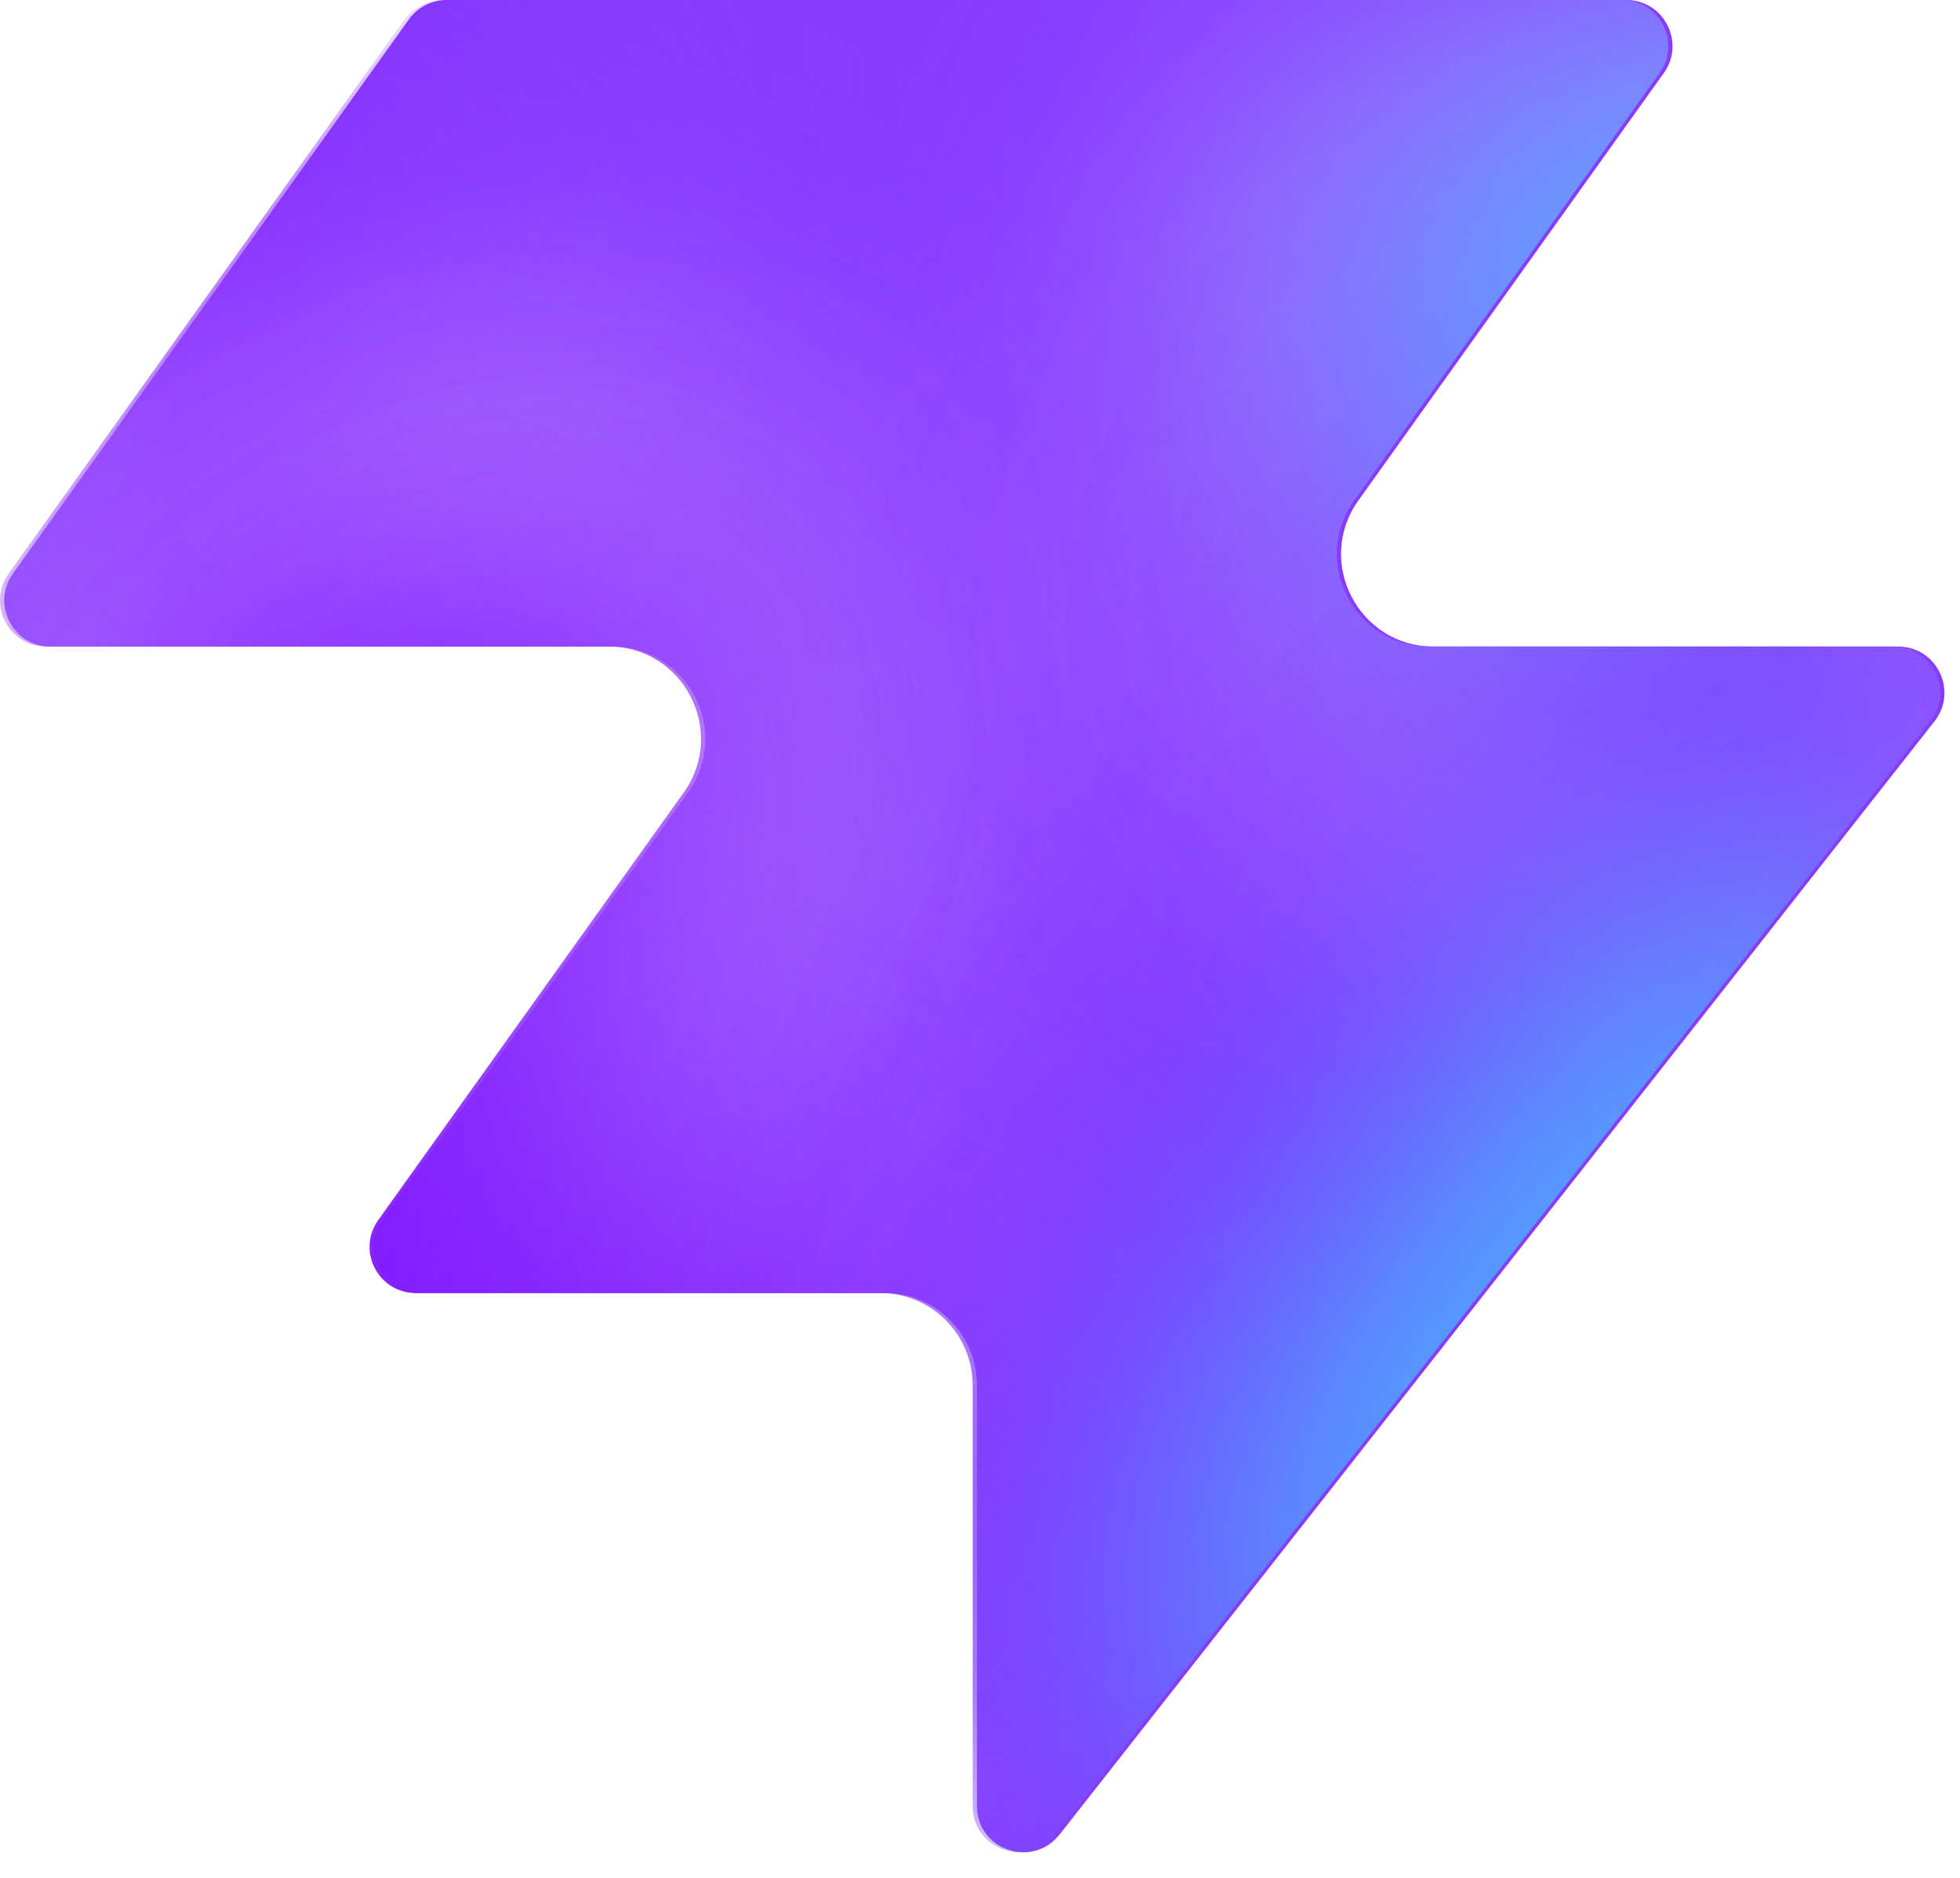
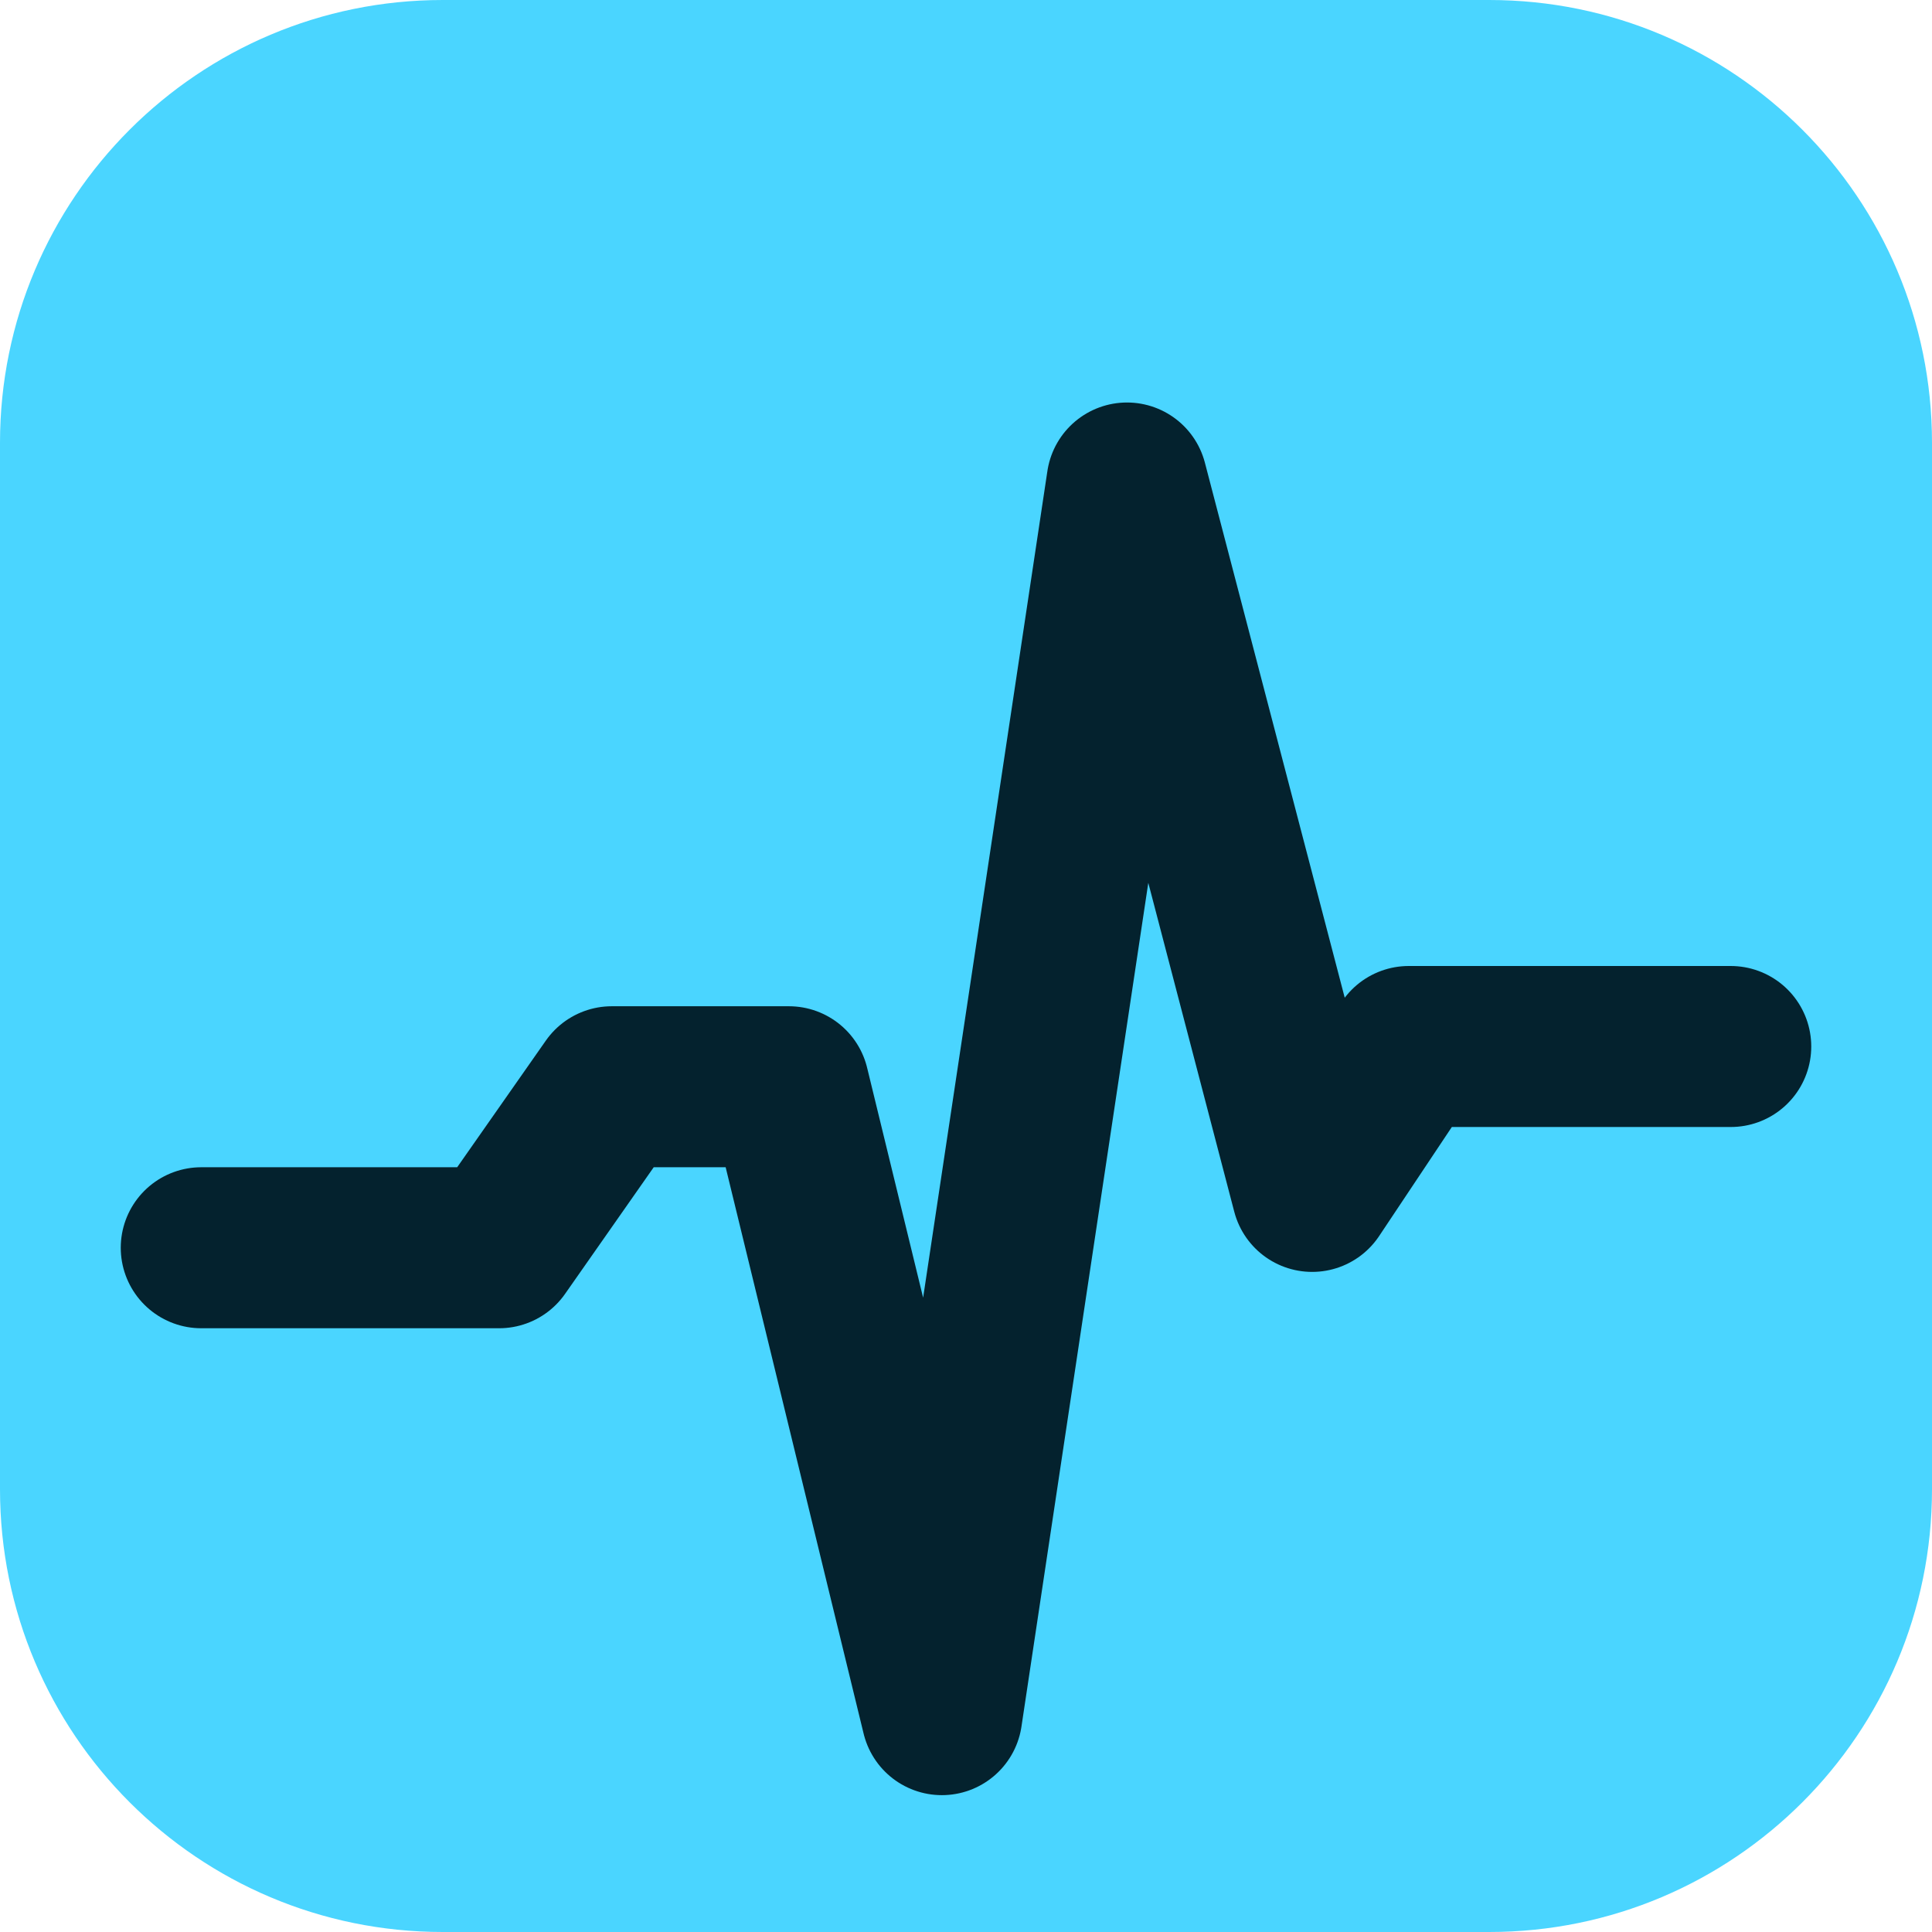
- <svg xmlns="http://www.w3.org/2000/svg" width="48" height="46" fill="none" viewBox="0 0 48 46">
-   <path fill="#863bff" d="M25.946 44.938c-.664.845-2.021.375-2.021-.698V33.937a2.26 2.26 0 0 0-2.262-2.262H10.287c-.92 0-1.456-1.04-.92-1.788l7.48-10.471c1.07-1.497 0-3.578-1.842-3.578H1.237c-.92 0-1.456-1.04-.92-1.788L10.013.474c.214-.297.556-.474.92-.474h28.894c.92 0 1.456 1.04.92 1.788l-7.48 10.471c-1.07 1.498 0 3.579 1.842 3.579h11.377c.943 0 1.473 1.088.89 1.83L25.947 44.94z" style="fill:#863bff;fill:color(display-p3 .525 .23 1);fill-opacity:1" />
-   <mask id="a" width="48" height="46" x="0" y="0" maskUnits="userSpaceOnUse" style="mask-type:alpha">
-     <path fill="#000" d="M25.842 44.938c-.664.844-2.021.375-2.021-.698V33.937a2.26 2.26 0 0 0-2.262-2.262H10.183c-.92 0-1.456-1.04-.92-1.788l7.48-10.471c1.07-1.498 0-3.579-1.842-3.579H1.133c-.92 0-1.456-1.04-.92-1.787L9.91.473c.214-.297.556-.474.92-.474h28.894c.92 0 1.456 1.04.92 1.788l-7.48 10.471c-1.07 1.498 0 3.578 1.842 3.578h11.377c.943 0 1.473 1.088.89 1.832L25.843 44.94z" style="fill:#000;fill-opacity:1" />
-   </mask>
-   <g mask="url(#a)">
-     <g filter="url(#b)">
-       <ellipse cx="5.508" cy="14.704" fill="#ede6ff" rx="5.508" ry="14.704" style="fill:#ede6ff;fill:color(display-p3 .927 .903 1);fill-opacity:1" transform="matrix(.00324 1 1 -.00324 -4.47 31.516)" />
-     </g>
-     <g filter="url(#c)">
-       <ellipse cx="10.399" cy="29.851" fill="#ede6ff" rx="10.399" ry="29.851" style="fill:#ede6ff;fill:color(display-p3 .927 .903 1);fill-opacity:1" transform="matrix(.00324 1 1 -.00324 -39.328 7.883)" />
-     </g>
-     <g filter="url(#d)">
-       <ellipse cx="5.508" cy="30.487" fill="#7e14ff" rx="5.508" ry="30.487" style="fill:#7e14ff;fill:color(display-p3 .492 .077 1);fill-opacity:1" transform="rotate(89.814 -25.913 -14.639)scale(1 -1)" />
-     </g>
-     <g filter="url(#e)">
-       <ellipse cx="5.508" cy="30.599" fill="#7e14ff" rx="5.508" ry="30.599" style="fill:#7e14ff;fill:color(display-p3 .492 .077 1);fill-opacity:1" transform="rotate(89.814 -32.644 -3.334)scale(1 -1)" />
-     </g>
-     <g filter="url(#f)">
-       <ellipse cx="5.508" cy="30.599" fill="#7e14ff" rx="5.508" ry="30.599" style="fill:#7e14ff;fill:color(display-p3 .492 .077 1);fill-opacity:1" transform="matrix(.00324 1 1 -.00324 -34.34 30.47)" />
-     </g>
-     <g filter="url(#g)">
-       <ellipse cx="14.072" cy="22.078" fill="#ede6ff" rx="14.072" ry="22.078" style="fill:#ede6ff;fill:color(display-p3 .927 .903 1);fill-opacity:1" transform="rotate(93.35 24.506 48.493)scale(-1 1)" />
-     </g>
-     <g filter="url(#h)">
-       <ellipse cx="3.47" cy="21.501" fill="#7e14ff" rx="3.47" ry="21.501" style="fill:#7e14ff;fill:color(display-p3 .492 .077 1);fill-opacity:1" transform="rotate(89.009 28.708 47.59)scale(-1 1)" />
-     </g>
-     <g filter="url(#i)">
-       <ellipse cx="3.47" cy="21.501" fill="#7e14ff" rx="3.47" ry="21.501" style="fill:#7e14ff;fill:color(display-p3 .492 .077 1);fill-opacity:1" transform="rotate(89.009 28.708 47.59)scale(-1 1)" />
-     </g>
-     <g filter="url(#j)">
-       <ellipse cx=".387" cy="8.972" fill="#7e14ff" rx="4.407" ry="29.108" style="fill:#7e14ff;fill:color(display-p3 .492 .077 1);fill-opacity:1" transform="rotate(39.51 .387 8.972)" />
-     </g>
-     <g filter="url(#k)">
-       <ellipse cx="47.523" cy="-6.092" fill="#7e14ff" rx="4.407" ry="29.108" style="fill:#7e14ff;fill:color(display-p3 .492 .077 1);fill-opacity:1" transform="rotate(37.892 47.523 -6.092)" />
-     </g>
-     <g filter="url(#l)">
-       <ellipse cx="41.412" cy="6.333" fill="#47bfff" rx="5.971" ry="9.665" style="fill:#47bfff;fill:color(display-p3 .28 .748 1);fill-opacity:1" transform="rotate(37.892 41.412 6.333)" />
-     </g>
-     <g filter="url(#m)">
-       <ellipse cx="-1.879" cy="38.332" fill="#7e14ff" rx="4.407" ry="29.108" style="fill:#7e14ff;fill:color(display-p3 .492 .077 1);fill-opacity:1" transform="rotate(37.892 -1.88 38.332)" />
-     </g>
-     <g filter="url(#n)">
-       <ellipse cx="-1.879" cy="38.332" fill="#7e14ff" rx="4.407" ry="29.108" style="fill:#7e14ff;fill:color(display-p3 .492 .077 1);fill-opacity:1" transform="rotate(37.892 -1.88 38.332)" />
-     </g>
-     <g filter="url(#o)">
-       <ellipse cx="35.651" cy="29.907" fill="#7e14ff" rx="4.407" ry="29.108" style="fill:#7e14ff;fill:color(display-p3 .492 .077 1);fill-opacity:1" transform="rotate(37.892 35.651 29.907)" />
-     </g>
-     <g filter="url(#p)">
-       <ellipse cx="38.418" cy="32.4" fill="#47bfff" rx="5.971" ry="15.297" style="fill:#47bfff;fill:color(display-p3 .28 .748 1);fill-opacity:1" transform="rotate(37.892 38.418 32.4)" />
-     </g>
-   </g>
-   <defs>
-     <filter id="b" width="60.045" height="41.654" x="-19.77" y="16.149" color-interpolation-filters="sRGB" filterUnits="userSpaceOnUse">
-       <feFlood flood-opacity="0" result="BackgroundImageFix" />
-       <feBlend in="SourceGraphic" in2="BackgroundImageFix" result="shape" />
-       <feGaussianBlur result="effect1_foregroundBlur_2002_17158" stdDeviation="7.659" />
-     </filter>
-     <filter id="c" width="90.34" height="51.437" x="-54.613" y="-7.533" color-interpolation-filters="sRGB" filterUnits="userSpaceOnUse">
-       <feFlood flood-opacity="0" result="BackgroundImageFix" />
-       <feBlend in="SourceGraphic" in2="BackgroundImageFix" result="shape" />
-       <feGaussianBlur result="effect1_foregroundBlur_2002_17158" stdDeviation="7.659" />
-     </filter>
-     <filter id="d" width="79.355" height="29.4" x="-49.64" y="2.03" color-interpolation-filters="sRGB" filterUnits="userSpaceOnUse">
-       <feFlood flood-opacity="0" result="BackgroundImageFix" />
-       <feBlend in="SourceGraphic" in2="BackgroundImageFix" result="shape" />
-       <feGaussianBlur result="effect1_foregroundBlur_2002_17158" stdDeviation="4.596" />
-     </filter>
-     <filter id="e" width="79.579" height="29.4" x="-45.045" y="20.029" color-interpolation-filters="sRGB" filterUnits="userSpaceOnUse">
-       <feFlood flood-opacity="0" result="BackgroundImageFix" />
-       <feBlend in="SourceGraphic" in2="BackgroundImageFix" result="shape" />
-       <feGaussianBlur result="effect1_foregroundBlur_2002_17158" stdDeviation="4.596" />
-     </filter>
-     <filter id="f" width="79.579" height="29.4" x="-43.513" y="21.178" color-interpolation-filters="sRGB" filterUnits="userSpaceOnUse">
-       <feFlood flood-opacity="0" result="BackgroundImageFix" />
-       <feBlend in="SourceGraphic" in2="BackgroundImageFix" result="shape" />
-       <feGaussianBlur result="effect1_foregroundBlur_2002_17158" stdDeviation="4.596" />
-     </filter>
-     <filter id="g" width="74.749" height="58.852" x="15.756" y="-17.901" color-interpolation-filters="sRGB" filterUnits="userSpaceOnUse">
-       <feFlood flood-opacity="0" result="BackgroundImageFix" />
-       <feBlend in="SourceGraphic" in2="BackgroundImageFix" result="shape" />
-       <feGaussianBlur result="effect1_foregroundBlur_2002_17158" stdDeviation="7.659" />
-     </filter>
-     <filter id="h" width="61.377" height="25.362" x="23.548" y="2.284" color-interpolation-filters="sRGB" filterUnits="userSpaceOnUse">
-       <feFlood flood-opacity="0" result="BackgroundImageFix" />
-       <feBlend in="SourceGraphic" in2="BackgroundImageFix" result="shape" />
-       <feGaussianBlur result="effect1_foregroundBlur_2002_17158" stdDeviation="4.596" />
-     </filter>
-     <filter id="i" width="61.377" height="25.362" x="23.548" y="2.284" color-interpolation-filters="sRGB" filterUnits="userSpaceOnUse">
-       <feFlood flood-opacity="0" result="BackgroundImageFix" />
-       <feBlend in="SourceGraphic" in2="BackgroundImageFix" result="shape" />
-       <feGaussianBlur result="effect1_foregroundBlur_2002_17158" stdDeviation="4.596" />
-     </filter>
-     <filter id="j" width="56.045" height="63.649" x="-27.636" y="-22.853" color-interpolation-filters="sRGB" filterUnits="userSpaceOnUse">
-       <feFlood flood-opacity="0" result="BackgroundImageFix" />
-       <feBlend in="SourceGraphic" in2="BackgroundImageFix" result="shape" />
-       <feGaussianBlur result="effect1_foregroundBlur_2002_17158" stdDeviation="4.596" />
-     </filter>
-     <filter id="k" width="54.814" height="64.646" x="20.116" y="-38.415" color-interpolation-filters="sRGB" filterUnits="userSpaceOnUse">
-       <feFlood flood-opacity="0" result="BackgroundImageFix" />
-       <feBlend in="SourceGraphic" in2="BackgroundImageFix" result="shape" />
-       <feGaussianBlur result="effect1_foregroundBlur_2002_17158" stdDeviation="4.596" />
-     </filter>
-     <filter id="l" width="33.541" height="35.313" x="24.641" y="-11.323" color-interpolation-filters="sRGB" filterUnits="userSpaceOnUse">
-       <feFlood flood-opacity="0" result="BackgroundImageFix" />
-       <feBlend in="SourceGraphic" in2="BackgroundImageFix" result="shape" />
-       <feGaussianBlur result="effect1_foregroundBlur_2002_17158" stdDeviation="4.596" />
-     </filter>
-     <filter id="m" width="54.814" height="64.646" x="-29.286" y="6.009" color-interpolation-filters="sRGB" filterUnits="userSpaceOnUse">
-       <feFlood flood-opacity="0" result="BackgroundImageFix" />
-       <feBlend in="SourceGraphic" in2="BackgroundImageFix" result="shape" />
-       <feGaussianBlur result="effect1_foregroundBlur_2002_17158" stdDeviation="4.596" />
-     </filter>
-     <filter id="n" width="54.814" height="64.646" x="-29.286" y="6.009" color-interpolation-filters="sRGB" filterUnits="userSpaceOnUse">
-       <feFlood flood-opacity="0" result="BackgroundImageFix" />
-       <feBlend in="SourceGraphic" in2="BackgroundImageFix" result="shape" />
-       <feGaussianBlur result="effect1_foregroundBlur_2002_17158" stdDeviation="4.596" />
-     </filter>
-     <filter id="o" width="54.814" height="64.646" x="8.244" y="-2.416" color-interpolation-filters="sRGB" filterUnits="userSpaceOnUse">
-       <feFlood flood-opacity="0" result="BackgroundImageFix" />
-       <feBlend in="SourceGraphic" in2="BackgroundImageFix" result="shape" />
-       <feGaussianBlur result="effect1_foregroundBlur_2002_17158" stdDeviation="4.596" />
-     </filter>
-     <filter id="p" width="39.409" height="43.623" x="18.713" y="10.588" color-interpolation-filters="sRGB" filterUnits="userSpaceOnUse">
-       <feFlood flood-opacity="0" result="BackgroundImageFix" />
-       <feBlend in="SourceGraphic" in2="BackgroundImageFix" result="shape" />
-       <feGaussianBlur result="effect1_foregroundBlur_2002_17158" stdDeviation="4.596" />
-     </filter>
-   </defs>
+ <svg xmlns="http://www.w3.org/2000/svg" viewBox="0 0 48 48">
+   <rect width="48" height="48" rx="11" fill="#4AD5FF" />
+   <path d="M43 26h-8l-2.4 3.6L28 12l-4.6 30.6L19.6 27h-4.4L12.4 31H5" fill="none" stroke="#04222E" stroke-width="4" stroke-linecap="round" stroke-linejoin="round" />
</svg>
